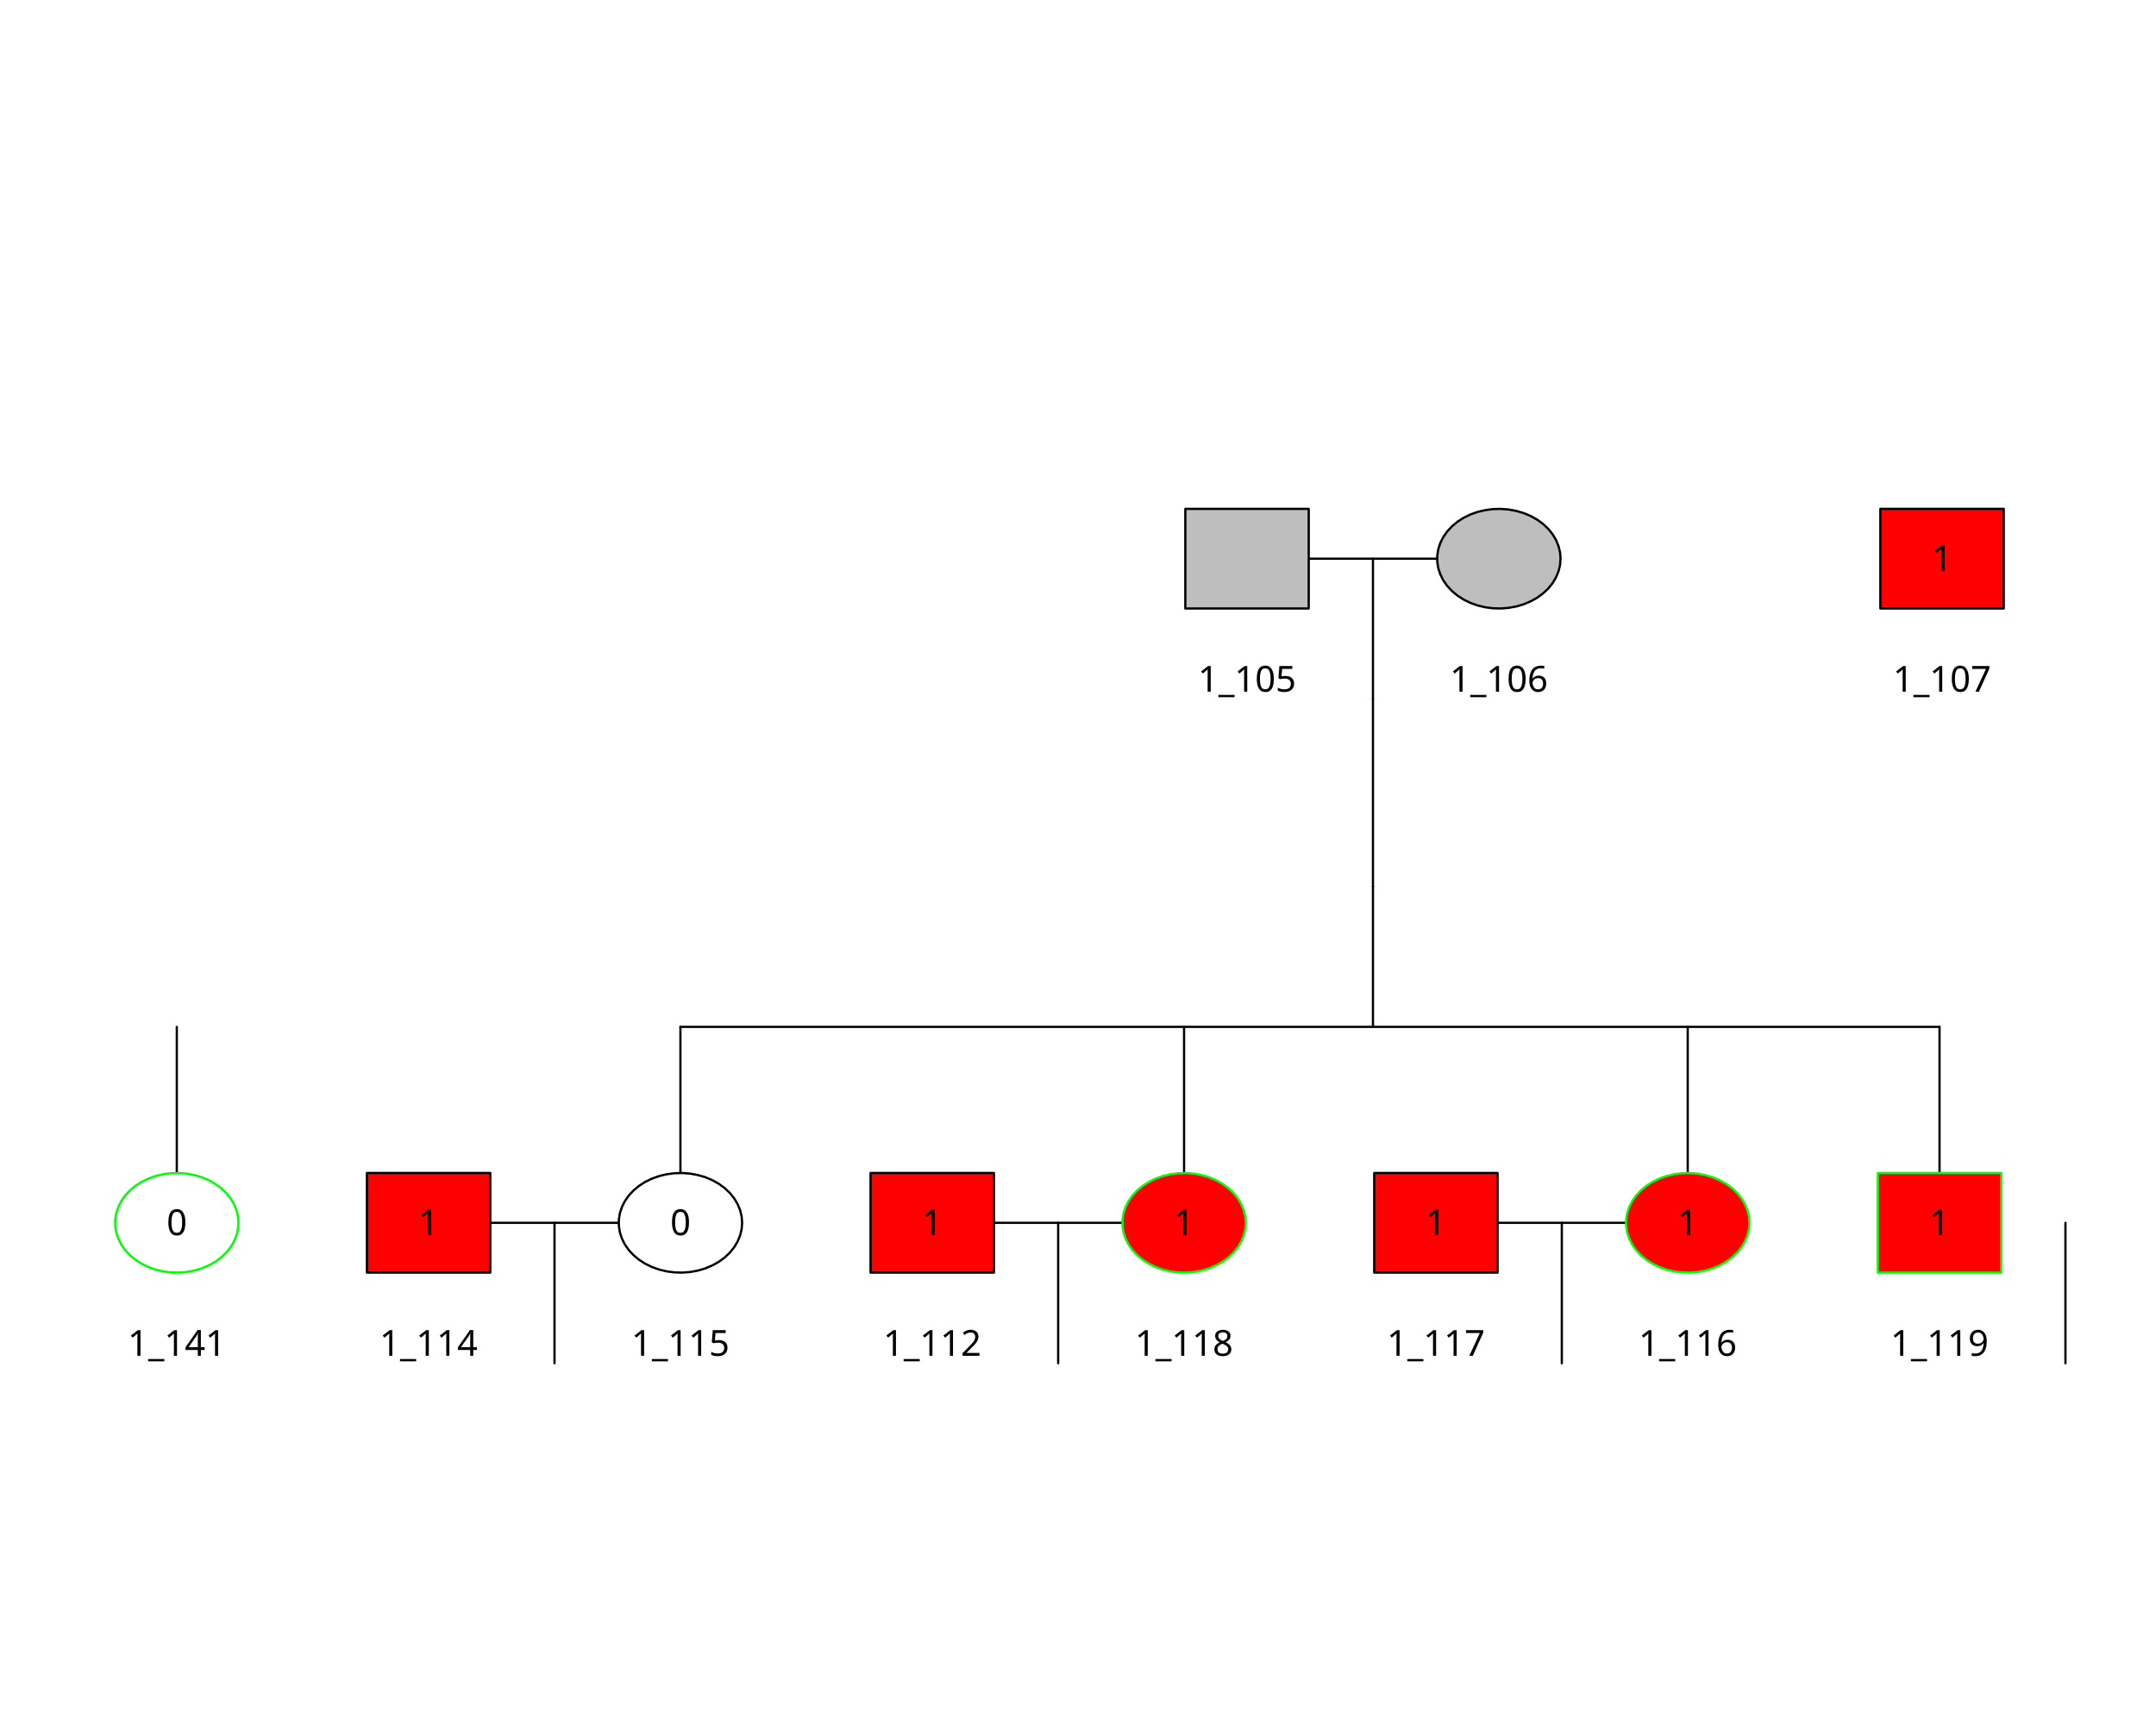
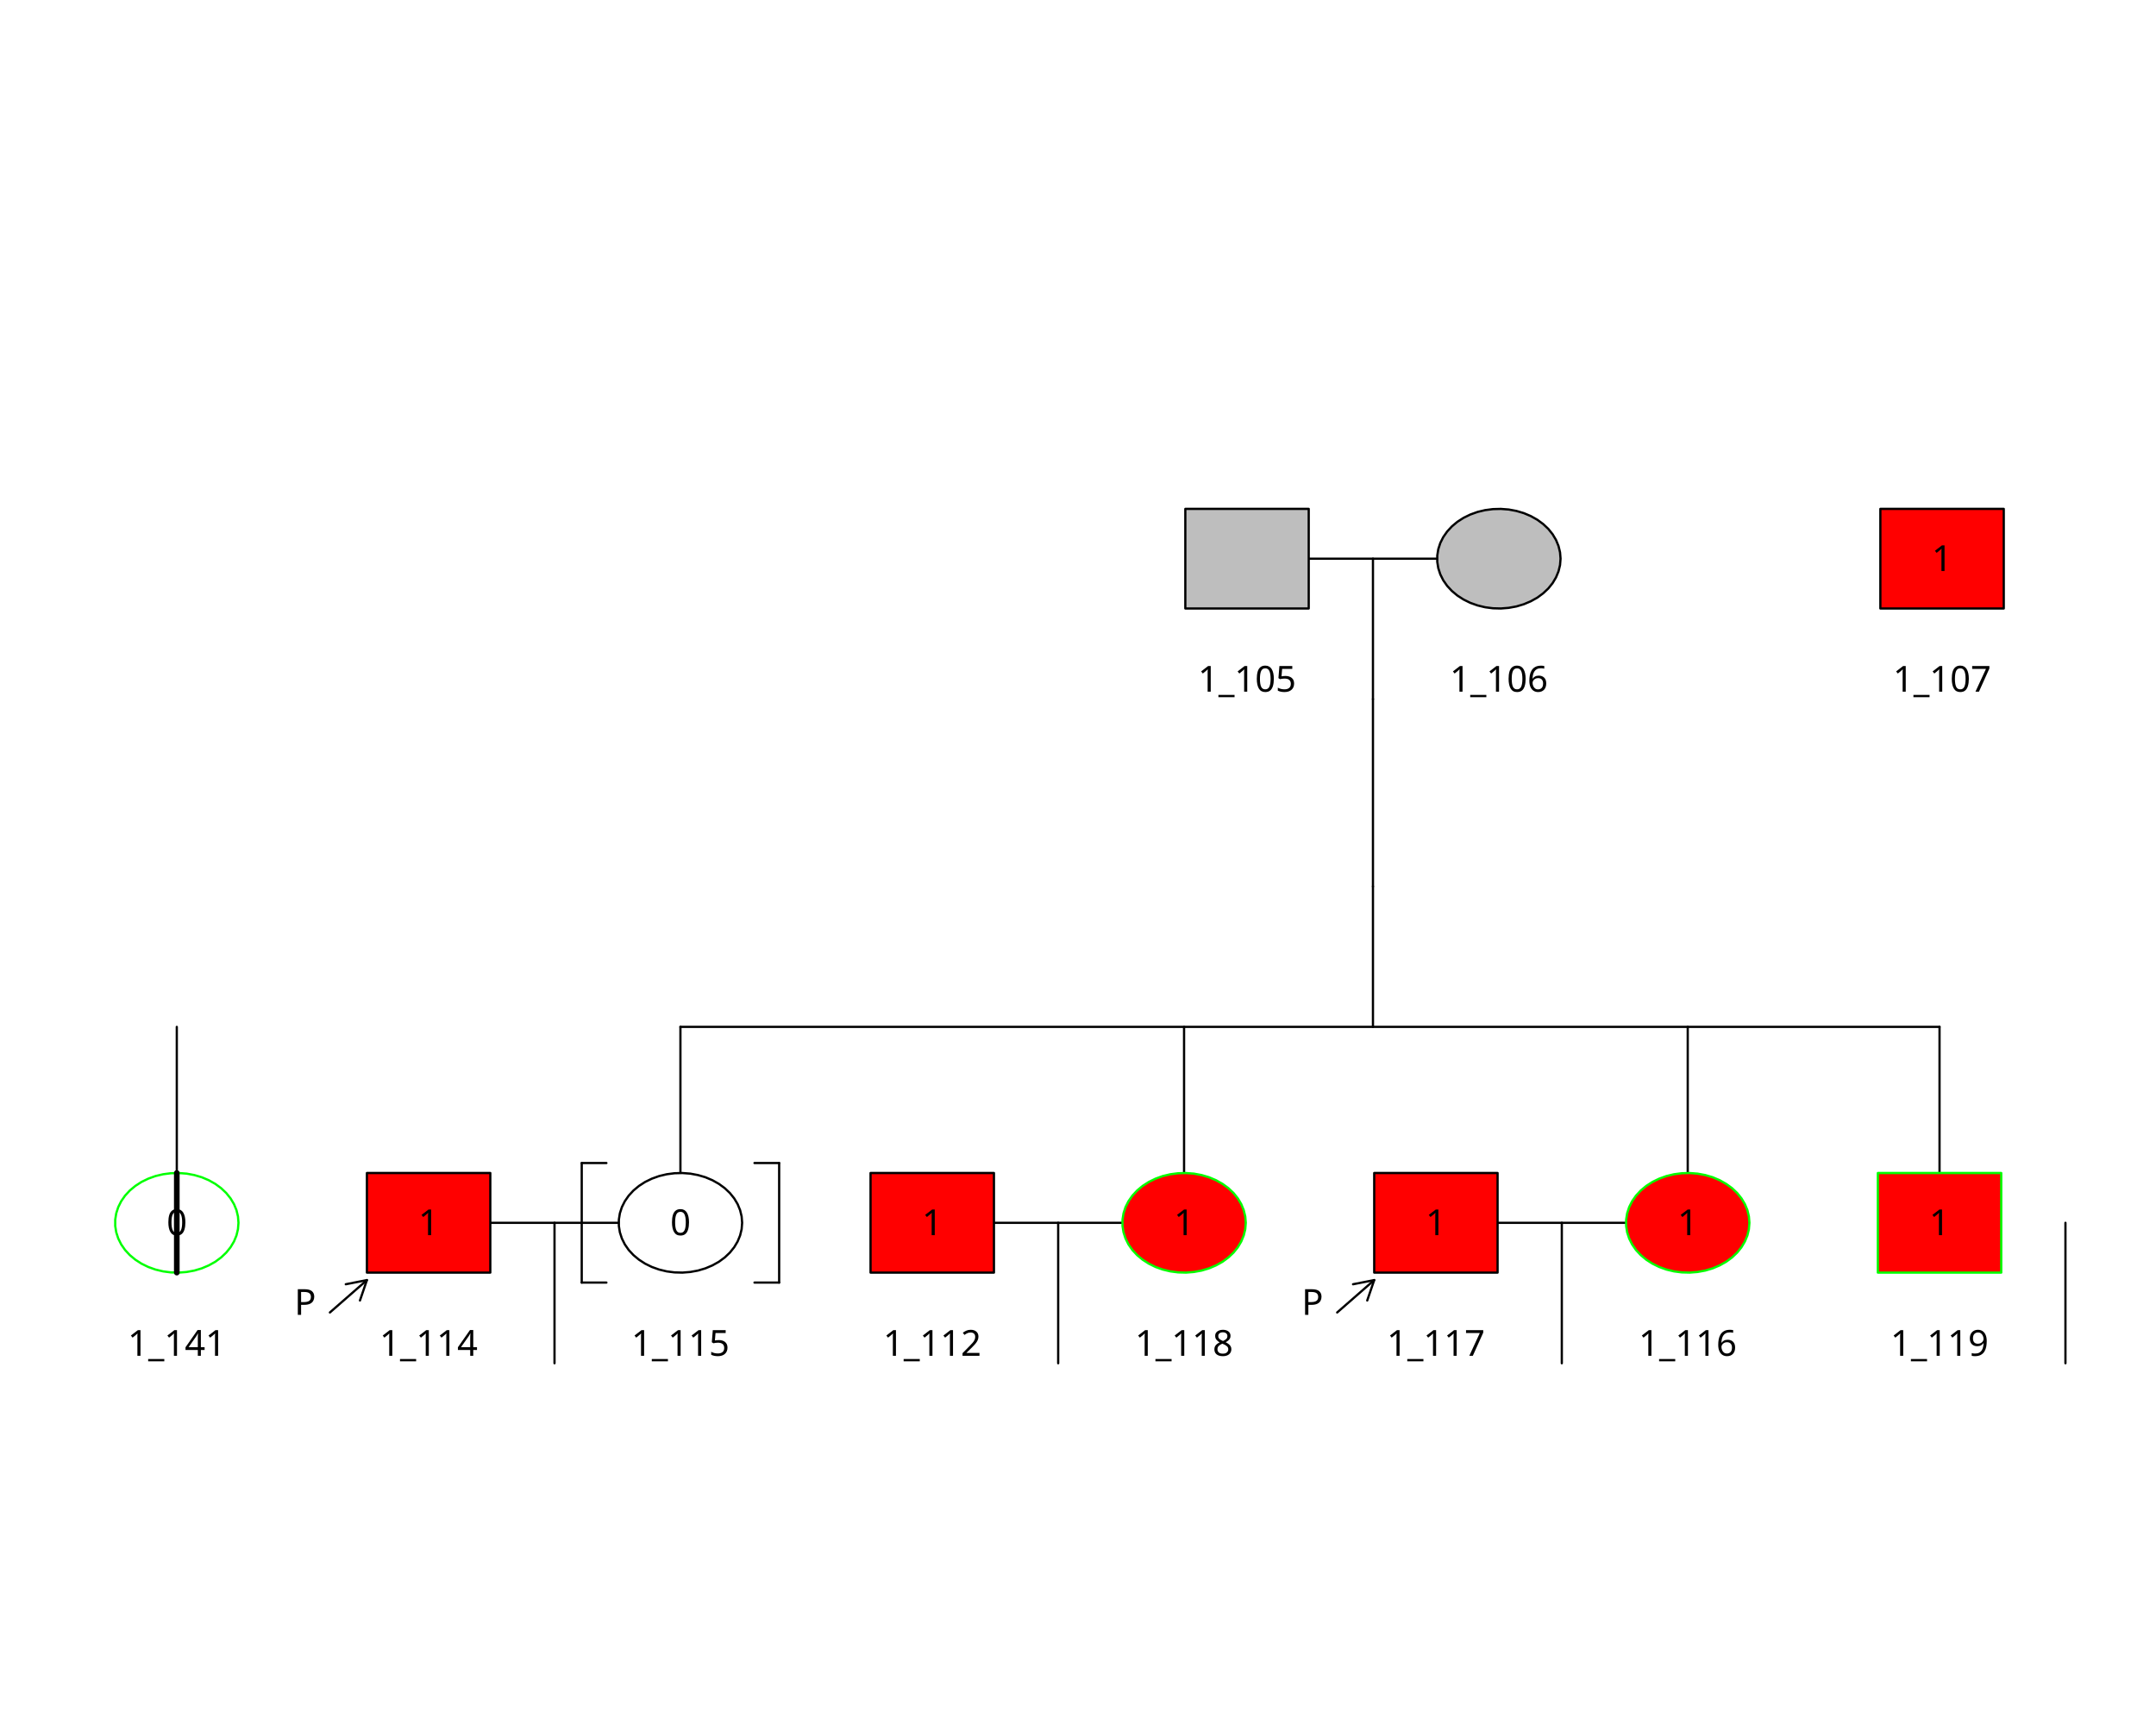
<svg xmlns="http://www.w3.org/2000/svg" class="svglite" data-engine-version="2.0" width="720.00pt" height="576.00pt" viewBox="0 0 720.00 576.00">
  <defs>
    <style type="text/css">
    .svglite line, .svglite polyline, .svglite polygon, .svglite path, .svglite rect, .svglite circle {
      fill: none;
      stroke: #000000;
      stroke-linecap: round;
      stroke-linejoin: round;
      stroke-miterlimit: 10.00;
    }
  </style>
  </defs>
  <rect width="100%" height="100%" style="stroke: none; fill: #FFFFFF;" />
  <defs>
    <clipPath id="cpMC4wMHw3MjAuMDB8MC4wMHw1NzYuMDA=">
      <rect x="0.00" y="0.00" width="720.00" height="576.00" />
    </clipPath>
  </defs>
  <g clip-path="url(#cpMC4wMHw3MjAuMDB8MC4wMHw1NzYuMDA=)">
    <line x1="437.05" y1="186.55" x2="479.94" y2="186.55" style="stroke-width: 0.75;" />
    <line x1="163.74" y1="408.31" x2="206.63" y2="408.31" style="stroke-width: 0.75;" />
    <line x1="331.93" y1="408.31" x2="374.82" y2="408.31" style="stroke-width: 0.75;" />
    <line x1="500.12" y1="408.31" x2="543.01" y2="408.31" style="stroke-width: 0.75;" />
    <line x1="59.04" y1="391.68" x2="59.04" y2="342.89" style="stroke-width: 0.75;" />
    <line x1="227.23" y1="391.68" x2="227.23" y2="342.89" style="stroke-width: 0.75;" />
    <line x1="395.42" y1="391.68" x2="395.42" y2="342.89" style="stroke-width: 0.75;" />
    <line x1="563.62" y1="391.68" x2="563.62" y2="342.89" style="stroke-width: 0.75;" />
    <line x1="647.71" y1="391.68" x2="647.71" y2="342.89" style="stroke-width: 0.75;" />
    <line x1="227.23" y1="342.89" x2="647.71" y2="342.89" style="stroke-width: 0.75;" />
    <line x1="458.50" y1="342.89" x2="458.50" y2="295.99" style="stroke-width: 0.75;" />
    <line x1="458.50" y1="295.99" x2="458.50" y2="233.45" style="stroke-width: 0.75;" />
    <line x1="458.50" y1="233.45" x2="458.50" y2="186.55" style="stroke-width: 0.75;" />
    <line x1="185.18" y1="455.21" x2="185.18" y2="408.31" style="stroke-width: 0.75;" />
    <line x1="353.38" y1="455.21" x2="353.38" y2="408.31" style="stroke-width: 0.75;" />
    <line x1="521.57" y1="455.21" x2="521.57" y2="408.31" style="stroke-width: 0.75;" />
    <line x1="689.76" y1="455.21" x2="689.76" y2="408.31" style="stroke-width: 0.75;" />
    <polygon points="395.84,169.92 395.84,203.18 437.05,203.18 437.05,169.92 " style="stroke-width: 0.75; fill: #BEBEBE;" />
    <polygon points="521.15,186.55 520.98,188.68 520.47,190.77 519.64,192.79 518.50,194.71 517.06,196.50 515.34,198.12 513.39,199.56 511.22,200.77 508.88,201.76 506.41,202.50 503.83,202.97 501.20,203.18 498.57,203.11 495.96,202.77 493.43,202.16 491.01,201.30 488.76,200.19 486.69,198.86 484.86,197.33 483.28,195.63 481.98,193.77 480.99,191.79 480.32,189.73 479.98,187.62 479.98,185.49 480.32,183.37 480.99,181.31 481.98,179.34 483.28,177.48 484.86,175.77 486.69,174.24 488.76,172.91 491.01,171.81 493.43,170.94 495.96,170.34 498.57,170.00 501.20,169.93 503.83,170.13 506.41,170.61 508.88,171.34 511.22,172.33 513.39,173.55 515.34,174.98 517.06,176.60 518.50,178.39 519.64,180.31 520.47,182.33 520.98,184.43 521.15,186.55 " style="stroke-width: 0.75; fill: #BEBEBE;" />
    <polygon points="79.64,408.31 79.47,410.44 78.97,412.53 78.14,414.55 76.99,416.47 75.55,418.26 73.84,419.88 71.89,421.32 69.72,422.53 67.38,423.52 64.90,424.26 62.33,424.73 59.70,424.94 57.06,424.87 54.46,424.53 51.92,423.92 49.51,423.06 47.25,421.95 45.19,420.62 43.35,419.09 41.77,417.39 40.48,415.53 39.49,413.55 38.82,411.49 38.48,409.38 38.48,407.25 38.82,405.13 39.49,403.07 40.48,401.10 41.77,399.24 43.35,397.53 45.19,396.00 47.25,394.67 49.51,393.57 51.92,392.70 54.46,392.10 57.06,391.76 59.70,391.69 62.33,391.89 64.90,392.37 67.38,393.10 69.72,394.09 71.89,395.31 73.84,396.74 75.55,398.36 76.99,400.15 78.14,402.07 78.97,404.09 79.47,406.19 79.64,408.31 " style="stroke-width: 0.75; stroke: #00FF00; fill: #FFFFFF;" />
    <polygon points="627.95,169.92 627.95,203.18 669.16,203.18 669.16,169.92 " style="stroke-width: 0.75; fill: #FF0000;" />
    <polygon points="122.53,391.68 122.53,424.94 163.74,424.94 163.74,391.68 " style="stroke-width: 0.75; fill: #FF0000;" />
    <polygon points="247.84,408.31 247.67,410.44 247.16,412.53 246.33,414.55 245.18,416.47 243.74,418.26 242.03,419.88 240.08,421.32 237.91,422.53 235.57,423.52 233.09,424.26 230.52,424.73 227.89,424.94 225.25,424.87 222.65,424.53 220.12,423.92 217.70,423.06 215.44,421.95 213.38,420.62 211.54,419.09 209.96,417.39 208.67,415.53 207.68,413.55 207.01,411.49 206.67,409.38 206.67,407.25 207.01,405.13 207.68,403.07 208.67,401.10 209.96,399.24 211.54,397.53 213.38,396.00 215.44,394.67 217.70,393.57 220.12,392.70 222.65,392.10 225.25,391.76 227.89,391.69 230.52,391.89 233.09,392.37 235.57,393.10 237.91,394.09 240.08,395.31 242.03,396.74 243.74,398.36 245.18,400.15 246.33,402.07 247.16,404.09 247.67,406.19 247.84,408.31 " style="stroke-width: 0.75; fill: #FFFFFF;" />
    <polygon points="290.72,391.68 290.72,424.94 331.93,424.94 331.93,391.68 " style="stroke-width: 0.75; fill: #FF0000;" />
    <polygon points="416.03,408.31 415.86,410.44 415.35,412.53 414.52,414.55 413.38,416.47 411.94,418.26 410.22,419.88 408.27,421.32 406.10,422.53 403.76,423.52 401.29,424.26 398.71,424.73 396.08,424.94 393.45,424.87 390.84,424.53 388.31,423.92 385.89,423.06 383.64,421.95 381.57,420.62 379.74,419.09 378.16,417.39 376.86,415.53 375.87,413.55 375.20,411.49 374.86,409.38 374.86,407.25 375.20,405.13 375.87,403.07 376.86,401.10 378.16,399.24 379.74,397.53 381.57,396.00 383.64,394.67 385.89,393.57 388.31,392.70 390.84,392.10 393.45,391.76 396.08,391.69 398.71,391.89 401.29,392.37 403.76,393.10 406.10,394.09 408.27,395.31 410.22,396.74 411.94,398.36 413.38,400.15 414.52,402.07 415.35,404.09 415.86,406.19 416.03,408.31 " style="stroke-width: 0.75; stroke: #00FF00; fill: #FF0000;" />
    <polygon points="458.92,391.68 458.92,424.94 500.12,424.94 500.12,391.68 " style="stroke-width: 0.75; fill: #FF0000;" />
    <polygon points="584.22,408.31 584.05,410.44 583.55,412.53 582.71,414.55 581.57,416.47 580.13,418.26 578.42,419.88 576.46,421.32 574.30,422.53 571.96,423.52 569.48,424.26 566.90,424.73 564.28,424.94 561.64,424.87 559.03,424.53 556.50,423.92 554.09,423.06 551.83,421.95 549.76,420.62 547.93,419.09 546.35,417.39 545.05,415.53 544.06,413.55 543.39,411.49 543.05,409.38 543.05,407.25 543.39,405.13 544.06,403.07 545.05,401.10 546.35,399.24 547.93,397.53 549.76,396.00 551.83,394.67 554.09,393.57 556.50,392.70 559.03,392.10 561.64,391.76 564.28,391.69 566.90,391.89 569.48,392.37 571.96,393.10 574.30,394.09 576.46,395.31 578.42,396.74 580.13,398.36 581.57,400.15 582.71,402.07 583.55,404.09 584.05,406.19 584.22,408.31 " style="stroke-width: 0.75; stroke: #00FF00; fill: #FF0000;" />
    <polygon points="627.11,391.68 627.11,424.94 668.32,424.94 668.32,391.68 " style="stroke-width: 0.75; stroke: #00FF00; fill: #FF0000;" />
+     <line x1="59.04" y1="424.94" x2="59.04" y2="391.68" style="stroke-width: 1.88;" />
+     <line x1="194.27" y1="428.27" x2="194.27" y2="388.35" style="stroke-width: 0.75;" />
+     <line x1="260.20" y1="428.27" x2="260.20" y2="388.35" style="stroke-width: 0.75;" />
+     <line x1="260.20" y1="428.27" x2="251.96" y2="428.27" style="stroke-width: 0.75;" />
+     <line x1="260.20" y1="388.35" x2="251.96" y2="388.35" style="stroke-width: 0.75;" />
+     <line x1="194.27" y1="428.27" x2="202.51" y2="428.27" style="stroke-width: 0.75;" />
+     <line x1="194.27" y1="388.35" x2="202.51" y2="388.35" style="stroke-width: 0.75;" />
+     <line x1="110.17" y1="438.25" x2="122.53" y2="427.44" style="stroke-width: 0.75;" />
+     <polyline points="120.21,434.25 122.53,427.44 115.47,428.83 " style="stroke-width: 0.75;" />
+     <line x1="446.55" y1="438.25" x2="458.92" y2="427.44" style="stroke-width: 0.75;" />
+     <polyline points="456.59,434.25 458.92,427.44 451.85,428.83 " style="stroke-width: 0.75;" />
    <text x="59.06" y="412.44" text-anchor="middle" style="font-size: 12.00px; font-family: sans;" textLength="6.67px" lengthAdjust="spacingAndGlyphs">0</text>
    <text x="648.55" y="190.68" text-anchor="middle" style="font-size: 12.00px; font-family: sans;" textLength="6.67px" lengthAdjust="spacingAndGlyphs">1</text>
    <text x="143.14" y="412.44" text-anchor="middle" style="font-size: 12.00px; font-family: sans;" textLength="6.67px" lengthAdjust="spacingAndGlyphs">1</text>
    <text x="227.25" y="412.44" text-anchor="middle" style="font-size: 12.00px; font-family: sans;" textLength="6.67px" lengthAdjust="spacingAndGlyphs">0</text>
    <text x="311.33" y="412.44" text-anchor="middle" style="font-size: 12.00px; font-family: sans;" textLength="6.67px" lengthAdjust="spacingAndGlyphs">1</text>
    <text x="395.45" y="412.44" text-anchor="middle" style="font-size: 12.00px; font-family: sans;" textLength="6.67px" lengthAdjust="spacingAndGlyphs">1</text>
    <text x="479.52" y="412.44" text-anchor="middle" style="font-size: 12.00px; font-family: sans;" textLength="6.67px" lengthAdjust="spacingAndGlyphs">1</text>
    <text x="563.64" y="412.44" text-anchor="middle" style="font-size: 12.00px; font-family: sans;" textLength="6.67px" lengthAdjust="spacingAndGlyphs">1</text>
    <text x="647.71" y="412.44" text-anchor="middle" style="font-size: 12.00px; font-family: sans;" textLength="6.67px" lengthAdjust="spacingAndGlyphs">1</text>
+     <text x="101.93" y="439.05" text-anchor="middle" style="font-size: 12.00px; font-family: sans;" textLength="8.01px" lengthAdjust="spacingAndGlyphs">P</text>
+     <text x="438.31" y="439.05" text-anchor="middle" style="font-size: 12.00px; font-family: sans;" textLength="8.01px" lengthAdjust="spacingAndGlyphs">P</text>
    <text x="416.45" y="230.96" text-anchor="middle" style="font-size: 12.00px; font-family: sans;" textLength="33.37px" lengthAdjust="spacingAndGlyphs">1_105</text>
    <text x="500.54" y="230.96" text-anchor="middle" style="font-size: 12.00px; font-family: sans;" textLength="33.37px" lengthAdjust="spacingAndGlyphs">1_106</text>
    <text x="59.04" y="452.72" text-anchor="middle" style="font-size: 12.00px; font-family: sans;" textLength="33.37px" lengthAdjust="spacingAndGlyphs">1_141</text>
    <text x="648.55" y="230.96" text-anchor="middle" style="font-size: 12.00px; font-family: sans;" textLength="33.37px" lengthAdjust="spacingAndGlyphs">1_107</text>
    <text x="143.14" y="452.72" text-anchor="middle" style="font-size: 12.00px; font-family: sans;" textLength="33.37px" lengthAdjust="spacingAndGlyphs">1_114</text>
    <text x="227.23" y="452.72" text-anchor="middle" style="font-size: 12.00px; font-family: sans;" textLength="33.37px" lengthAdjust="spacingAndGlyphs">1_115</text>
    <text x="311.33" y="452.72" text-anchor="middle" style="font-size: 12.00px; font-family: sans;" textLength="33.37px" lengthAdjust="spacingAndGlyphs">1_112</text>
    <text x="395.42" y="452.72" text-anchor="middle" style="font-size: 12.00px; font-family: sans;" textLength="33.37px" lengthAdjust="spacingAndGlyphs">1_118</text>
    <text x="479.52" y="452.72" text-anchor="middle" style="font-size: 12.00px; font-family: sans;" textLength="33.37px" lengthAdjust="spacingAndGlyphs">1_117</text>
    <text x="563.62" y="452.72" text-anchor="middle" style="font-size: 12.00px; font-family: sans;" textLength="33.37px" lengthAdjust="spacingAndGlyphs">1_116</text>
    <text x="647.71" y="452.72" text-anchor="middle" style="font-size: 12.00px; font-family: sans;" textLength="33.37px" lengthAdjust="spacingAndGlyphs">1_119</text>
  </g>
</svg>
